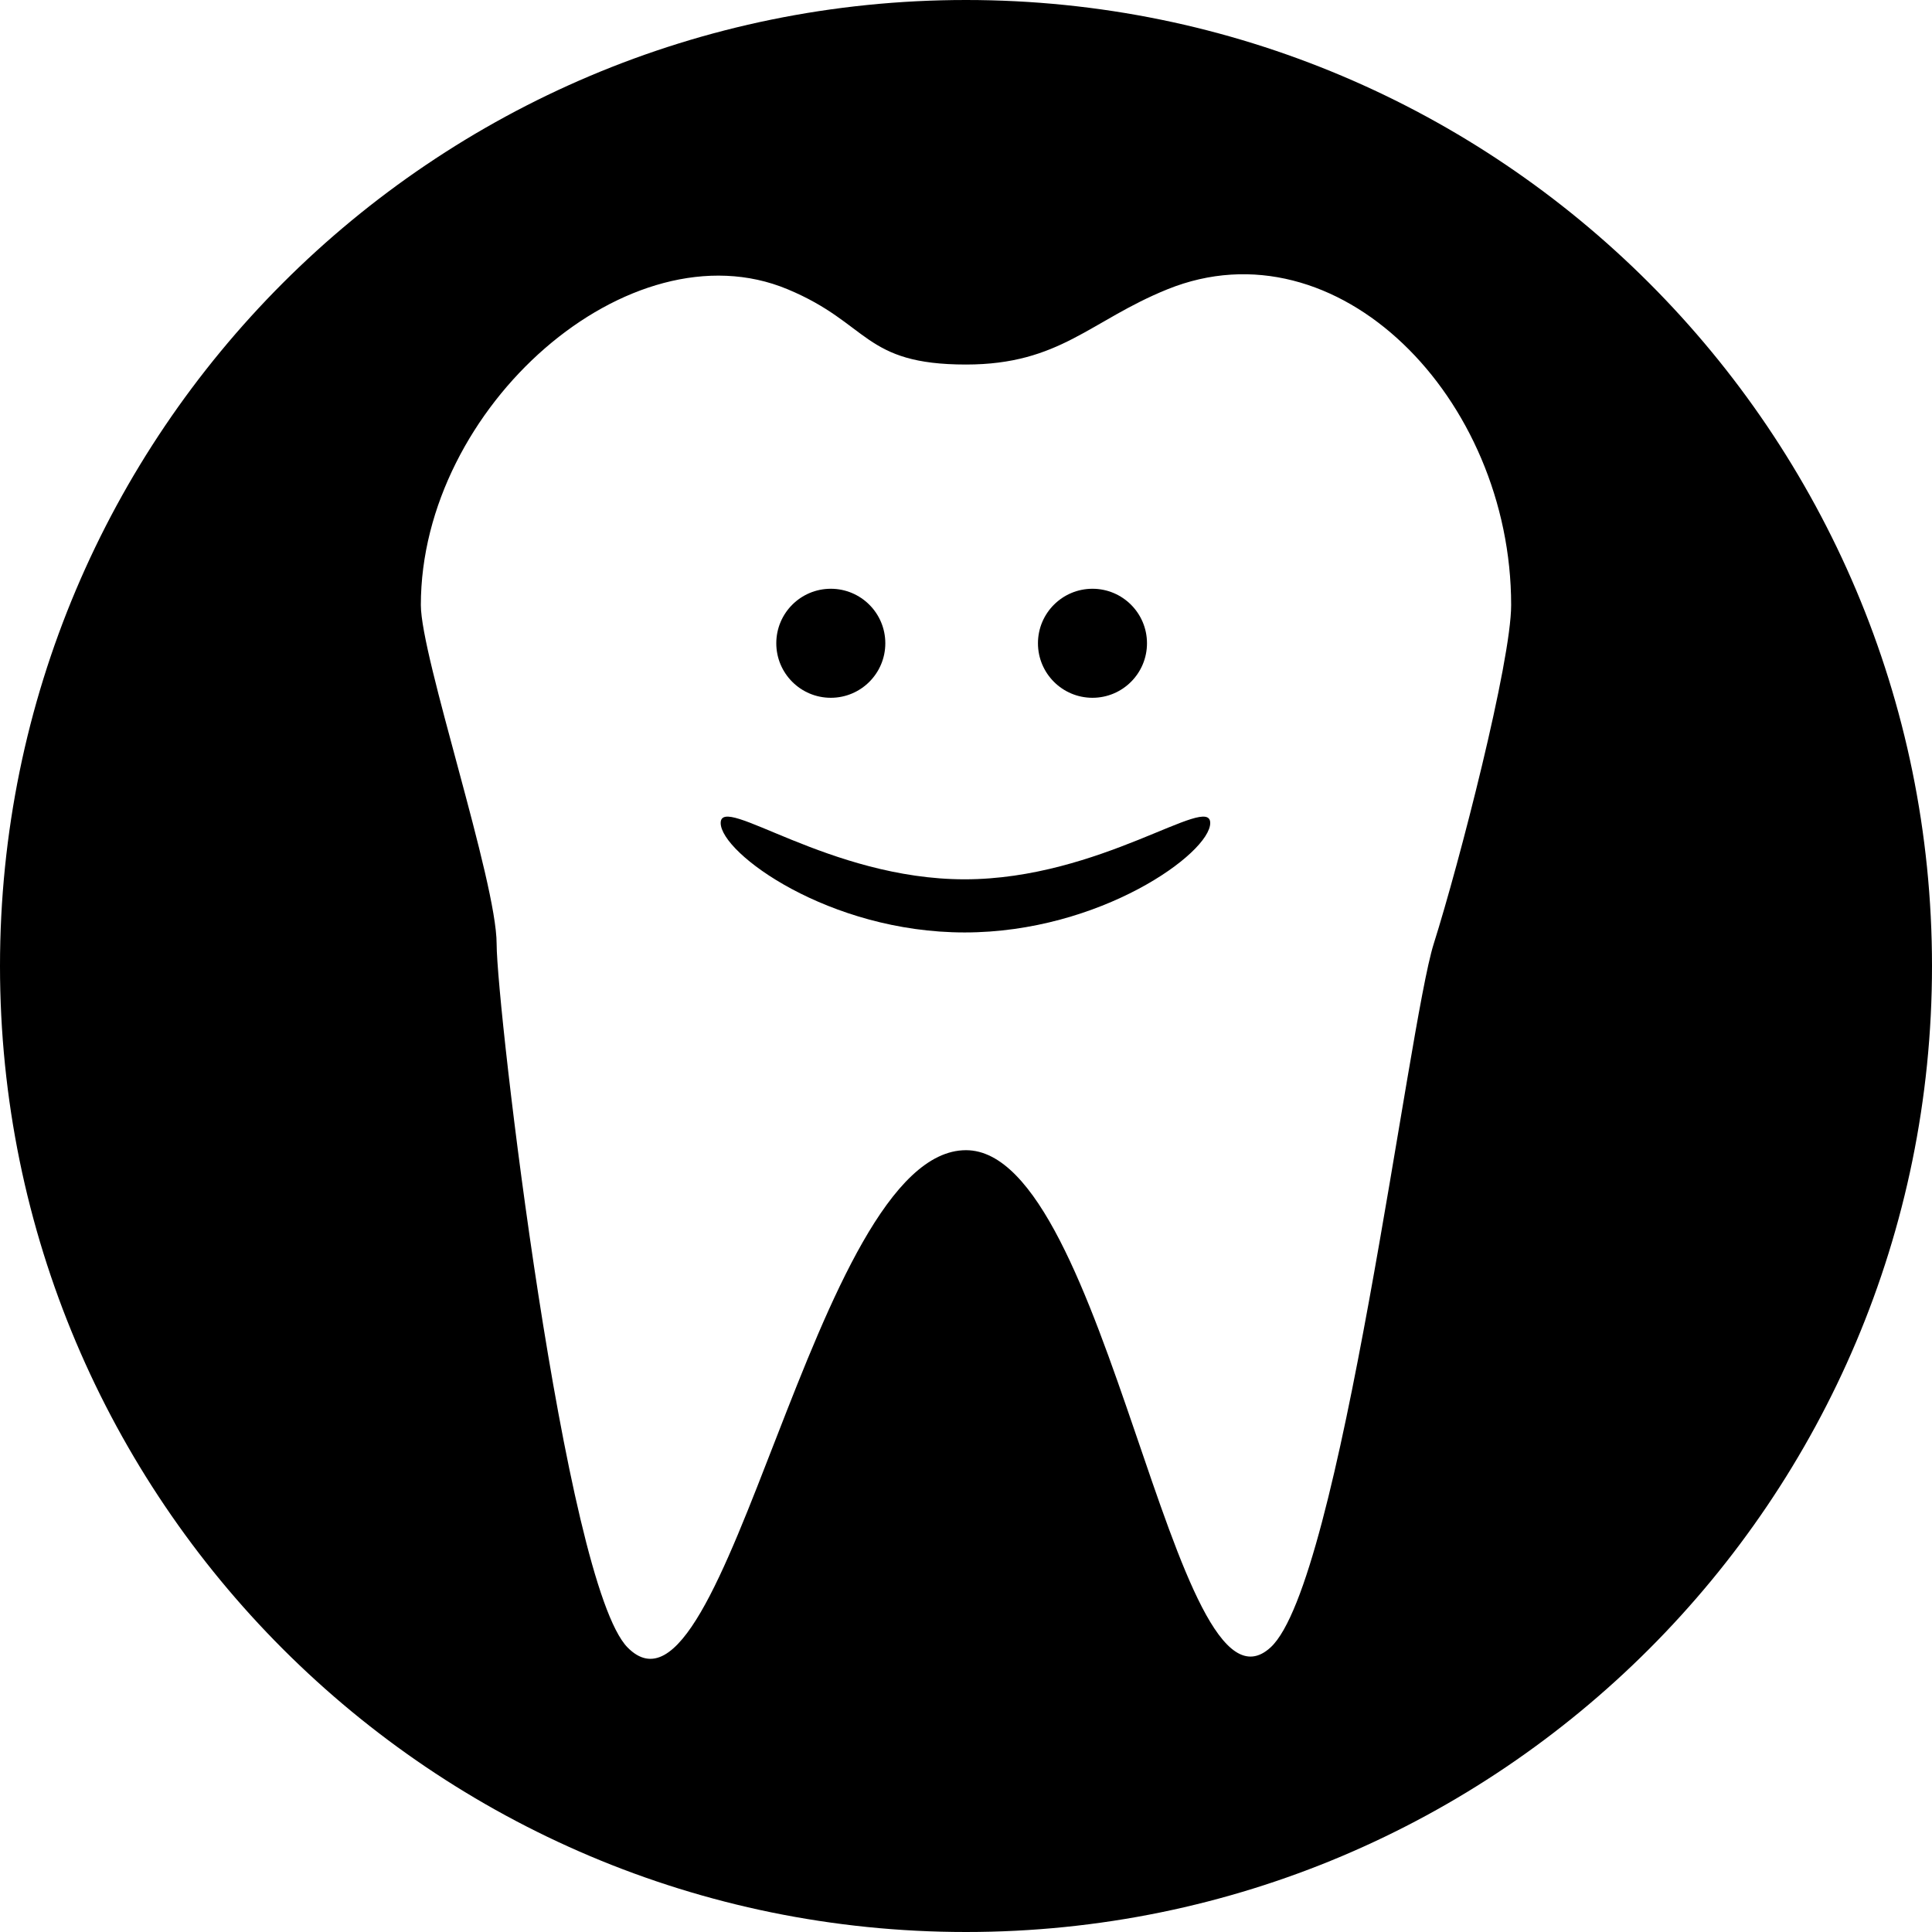
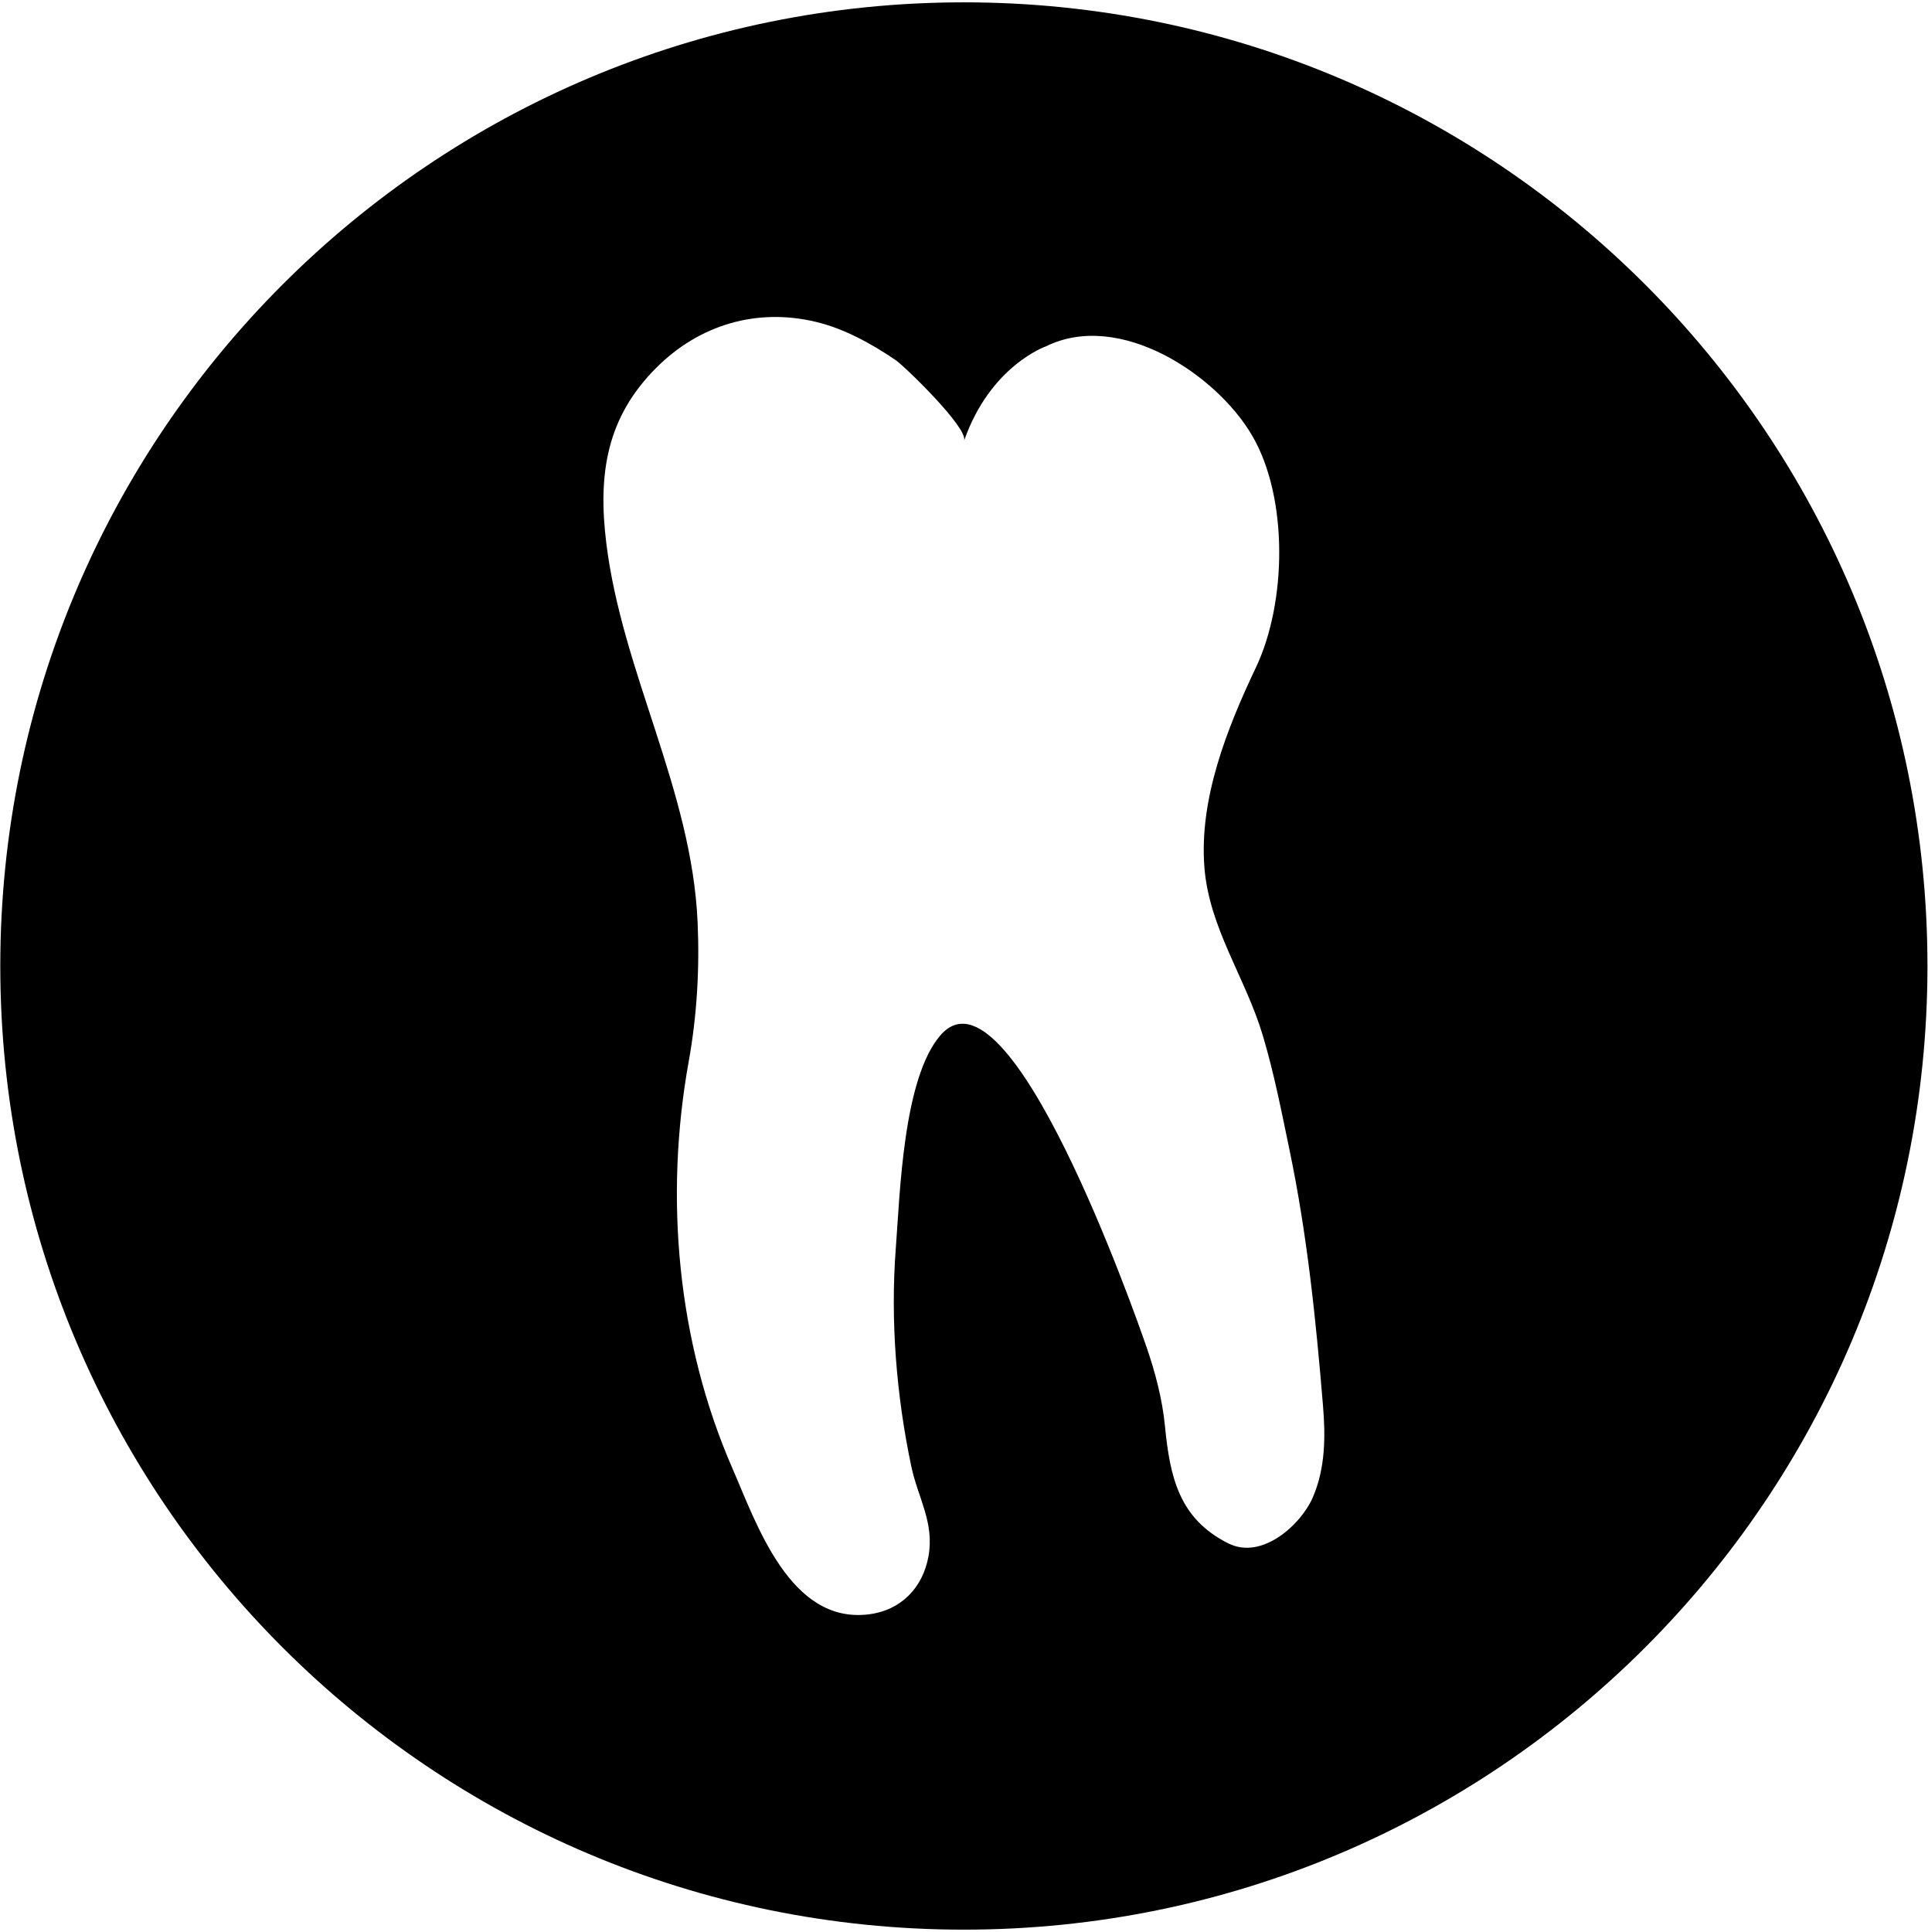
- <svg xmlns="http://www.w3.org/2000/svg" width="500px" height="500px" viewBox="0 0 500 500" version="1.1">
+ <svg xmlns="http://www.w3.org/2000/svg" width="499px" height="500px" viewBox="0 0 499 500" version="1.1">
  <defs />
  <g id="Page-1" stroke="none" stroke-width="1" fill="none" fill-rule="evenodd">
-     <g id="Safari-Pinned-Tabs" fill="#000000">
-       <path d="M249.649,241.317 C284.764,241.317 313.205,220.783 313.205,212.991 C313.205,205.199 284.764,227.565 249.649,227.565 C214.534,227.565 186.512,205.199 186.512,212.991 C186.512,220.783 214.534,241.317 249.649,241.317 Z" id="Mouth" />
-       <circle id="Right-Eye" cx="282.731" cy="166.479" r="14.108" />
-       <circle id="Left-Eye" cx="215.011" cy="166.479" r="14.108" />
-       <path d="M250,500 C388.071,500 500,388.071 500,250 C500,111.929 388.071,0 250,0 C111.929,0 0,111.929 0,250 C0,388.071 111.929,500 250,500 Z M128.528,244.276 C128.528,260.486 146.076,409.744 162.408,426.353 C188.002,452.383 210.61,297.668 250,297.668 C286.702,297.668 303.725,449.322 328.82,426.353 C346.969,409.742 364.417,265.233 371.041,244.276 C377.666,223.319 391.084,171.259 391.084,156.584 C391.084,103.007 346.124,57.079 302.133,74.868 C282.147,82.949 274.341,94.341 250,94.341 C223.32,94.341 225.125,83.754 203.849,74.868 C162.986,57.801 108.916,105.346 108.916,156.584 C108.916,169.979 128.528,228.065 128.528,244.276 Z" id="Outer-Circle-Plus-Tooth" />
+     <g id="Safari-Pinned-Tabs" transform="translate(-250, -250)" fill="#000000">
+       <path d="M748.86,499.998 C748.86,637.733 637.207,749.392 499.468,749.392 C361.732,749.392 250.075,637.733 250.075,499.998 C250.075,362.262 361.731,250.605 499.468,250.605 C637.207,250.605 748.86,362.262 748.86,499.998 Z M419.87,345.169 C407.093,357.941 404.685,372.456 406.919,390.559 C411.068,424.165 429.012,454.361 430.551,488.615 C431.092,500.694 430.389,512.825 428.245,524.728 C421.943,559.744 425.238,597.142 439.535,629.946 C445.867,644.475 454.506,670.406 474.943,667.778 C483.22,666.719 488.831,660.892 490.298,652.816 C491.894,644 487.594,637.722 485.86,629.495 C481.994,611.19 480.417,591.652 481.852,572.993 C482.922,559.066 483.721,529.023 493.443,517.886 C511.27,497.468 543.755,589.922 546.81,598.816 C549.033,605.298 550.825,612.111 551.5,618.949 C552.799,632.256 555.132,643.045 567.934,649.437 C576.714,653.815 586.853,644.445 589.848,637.367 C593.054,629.803 593.077,621.69 592.404,613.669 C590.571,591.467 588.313,569.518 583.762,547.67 C581.688,537.718 579.745,527.711 576.828,517.955 C572.372,503.041 562.961,490.206 561.721,474.482 C560.334,456.815 567.494,438.664 575.048,422.757 C583.035,405.935 583.456,378.946 574.158,362.864 C564.964,346.955 539.761,330.251 520.734,339.624 C520.734,339.624 506.324,344.612 499.542,364.012 C500.508,360.665 484.115,344.749 481.749,343.146 C475.528,338.939 468.531,335.057 461.173,333.299 C445.878,329.635 431.007,334.031 419.87,345.169 Z" id="Tooth-&amp;-Circle" />
    </g>
  </g>
</svg>
